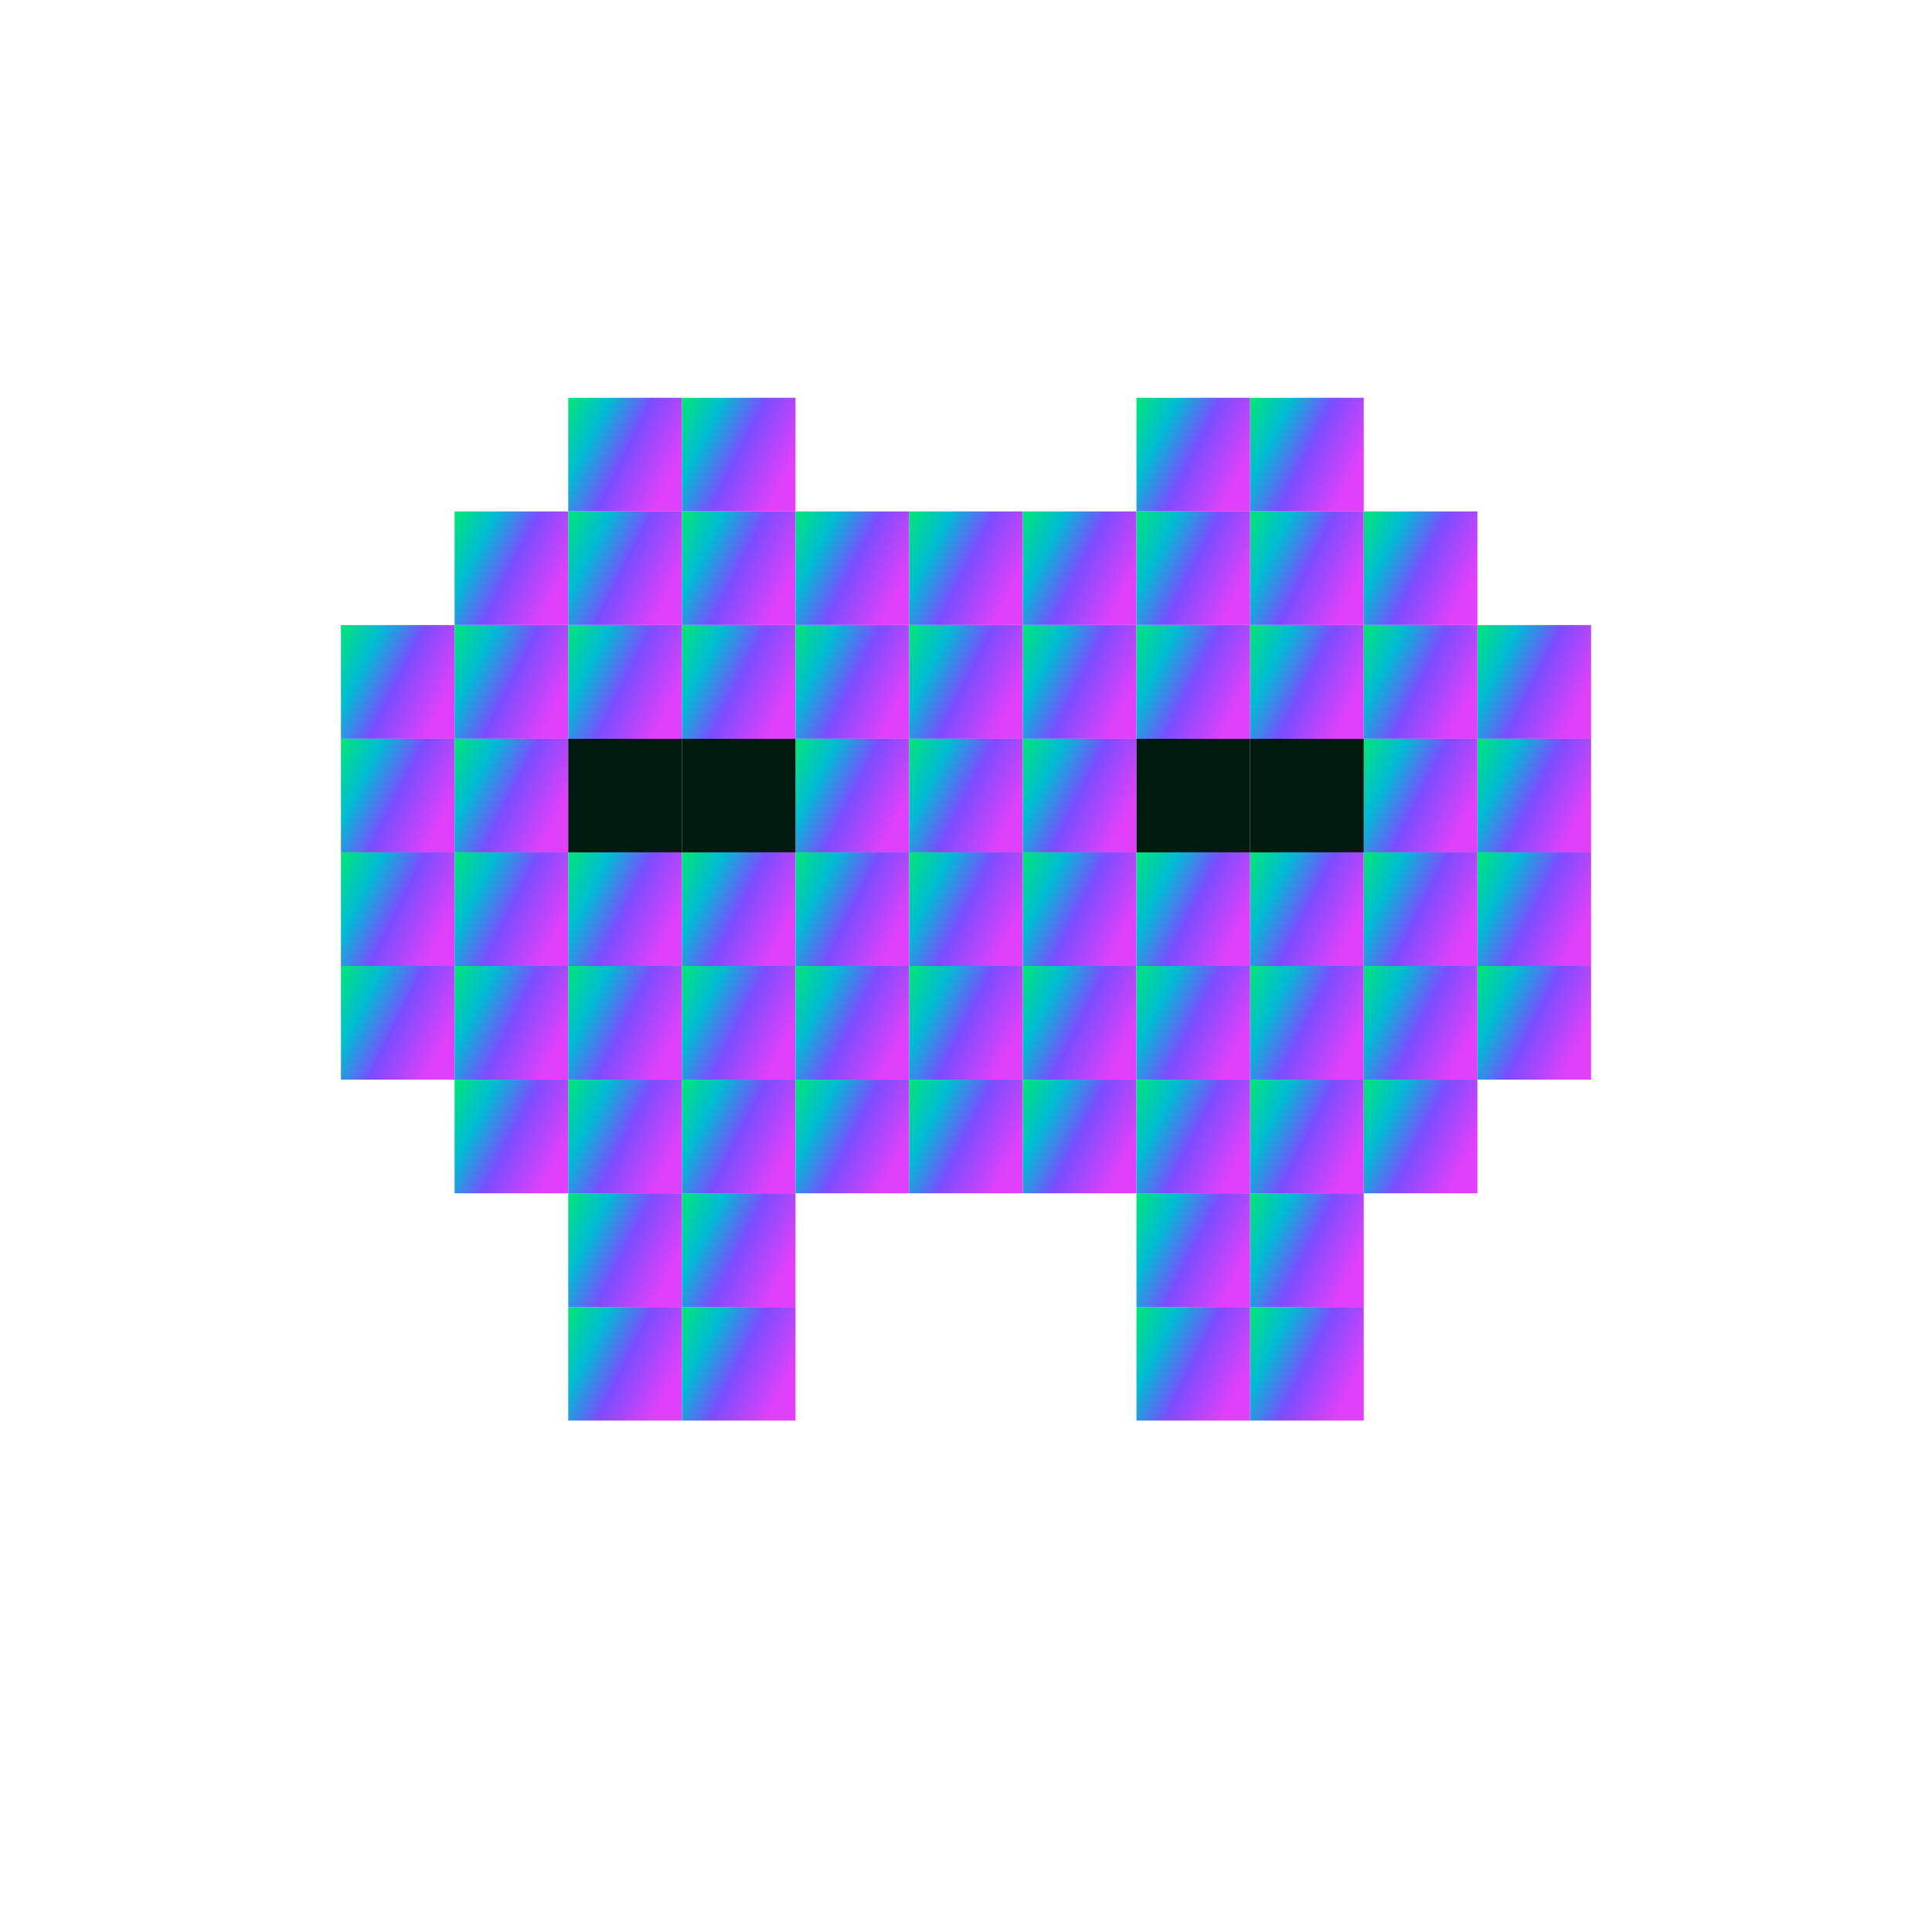
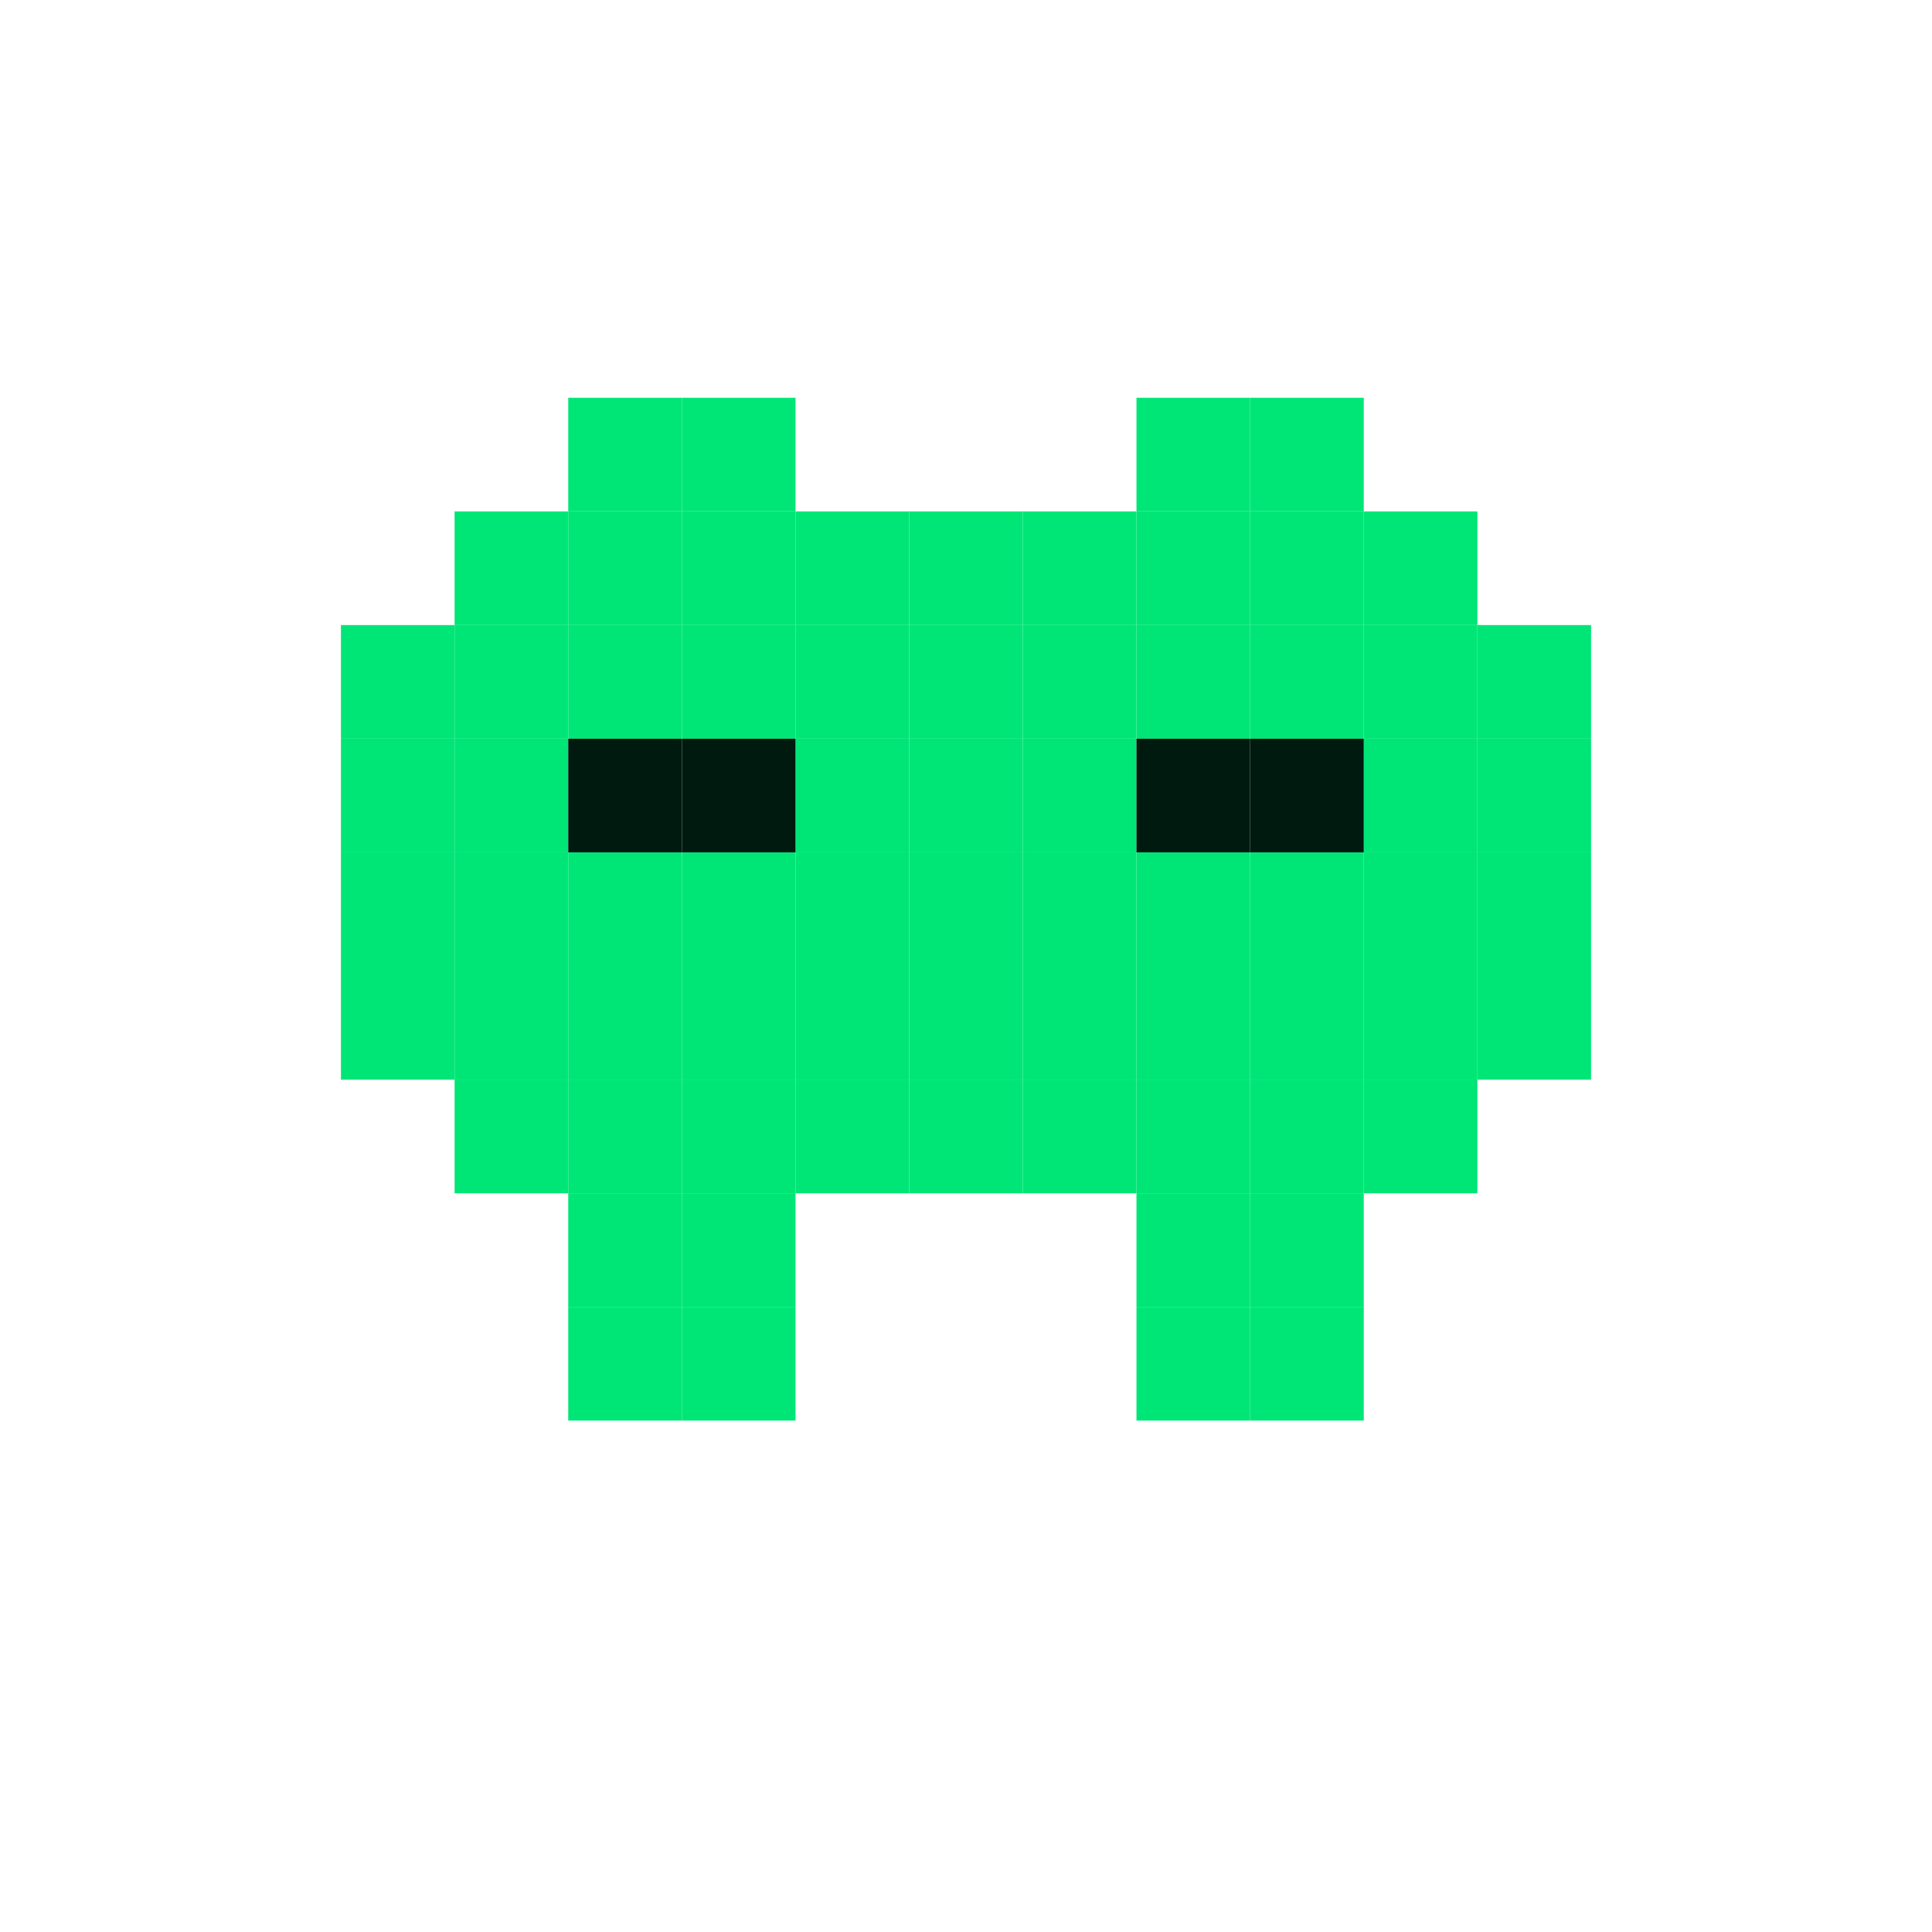
<svg xmlns="http://www.w3.org/2000/svg" viewBox="0 0 136 128" width="32" height="32">
-   <defs>
-     <linearGradient id="ar" x1="0" y1="0" x2="1" y2="0.5">
-       <stop offset="0%" stop-color="#00e676" />
-       <stop offset="30%" stop-color="#00bcd4" />
-       <stop offset="60%" stop-color="#7c4dff" />
-       <stop offset="100%" stop-color="#e040fb" />
-     </linearGradient>
-   </defs>
  <g id="mascot">
    <g id="body">
-       <rect x="40" y="24" width="8" height="8" fill="url(#ar)" />
-       <rect x="48" y="24" width="8" height="8" fill="url(#ar)" />
-       <rect x="80" y="24" width="8" height="8" fill="url(#ar)" />
-       <rect x="88" y="24" width="8" height="8" fill="url(#ar)" />
-       <rect x="32" y="32" width="8" height="8" fill="url(#ar)" />
-       <rect x="40" y="32" width="8" height="8" fill="url(#ar)" />
-       <rect x="48" y="32" width="8" height="8" fill="url(#ar)" />
-       <rect x="56" y="32" width="8" height="8" fill="url(#ar)" />
-       <rect x="64" y="32" width="8" height="8" fill="url(#ar)" />
-       <rect x="72" y="32" width="8" height="8" fill="url(#ar)" />
-       <rect x="80" y="32" width="8" height="8" fill="url(#ar)" />
-       <rect x="88" y="32" width="8" height="8" fill="url(#ar)" />
-       <rect x="96" y="32" width="8" height="8" fill="url(#ar)" />
-       <rect x="24" y="40" width="8" height="8" fill="url(#ar)" />
-       <rect x="32" y="40" width="8" height="8" fill="url(#ar)" />
-       <rect x="40" y="40" width="8" height="8" fill="url(#ar)" />
-       <rect x="48" y="40" width="8" height="8" fill="url(#ar)" />
-       <rect x="56" y="40" width="8" height="8" fill="url(#ar)" />
-       <rect x="64" y="40" width="8" height="8" fill="url(#ar)" />
-       <rect x="72" y="40" width="8" height="8" fill="url(#ar)" />
-       <rect x="80" y="40" width="8" height="8" fill="url(#ar)" />
-       <rect x="88" y="40" width="8" height="8" fill="url(#ar)" />
-       <rect x="96" y="40" width="8" height="8" fill="url(#ar)" />
-       <rect x="104" y="40" width="8" height="8" fill="url(#ar)" />
-       <rect x="24" y="48" width="8" height="8" fill="url(#ar)" />
-       <rect x="32" y="48" width="8" height="8" fill="url(#ar)" />
-       <rect x="56" y="48" width="8" height="8" fill="url(#ar)" />
-       <rect x="64" y="48" width="8" height="8" fill="url(#ar)" />
-       <rect x="72" y="48" width="8" height="8" fill="url(#ar)" />
-       <rect x="96" y="48" width="8" height="8" fill="url(#ar)" />
-       <rect x="104" y="48" width="8" height="8" fill="url(#ar)" />
-       <rect x="24" y="56" width="8" height="8" fill="url(#ar)" />
-       <rect x="32" y="56" width="8" height="8" fill="url(#ar)" />
-       <rect x="40" y="56" width="8" height="8" fill="url(#ar)" />
-       <rect x="48" y="56" width="8" height="8" fill="url(#ar)" />
-       <rect x="56" y="56" width="8" height="8" fill="url(#ar)" />
-       <rect x="64" y="56" width="8" height="8" fill="url(#ar)" />
-       <rect x="72" y="56" width="8" height="8" fill="url(#ar)" />
-       <rect x="80" y="56" width="8" height="8" fill="url(#ar)" />
-       <rect x="88" y="56" width="8" height="8" fill="url(#ar)" />
-       <rect x="96" y="56" width="8" height="8" fill="url(#ar)" />
-       <rect x="104" y="56" width="8" height="8" fill="url(#ar)" />
-       <rect x="24" y="64" width="8" height="8" fill="url(#ar)" />
-       <rect x="32" y="64" width="8" height="8" fill="url(#ar)" />
-       <rect x="40" y="64" width="8" height="8" fill="url(#ar)" />
-       <rect x="48" y="64" width="8" height="8" fill="url(#ar)" />
-       <rect x="56" y="64" width="8" height="8" fill="url(#ar)" />
-       <rect x="64" y="64" width="8" height="8" fill="url(#ar)" />
-       <rect x="72" y="64" width="8" height="8" fill="url(#ar)" />
-       <rect x="80" y="64" width="8" height="8" fill="url(#ar)" />
-       <rect x="88" y="64" width="8" height="8" fill="url(#ar)" />
-       <rect x="96" y="64" width="8" height="8" fill="url(#ar)" />
-       <rect x="104" y="64" width="8" height="8" fill="url(#ar)" />
-       <rect x="32" y="72" width="8" height="8" fill="url(#ar)" />
-       <rect x="40" y="72" width="8" height="8" fill="url(#ar)" />
-       <rect x="48" y="72" width="8" height="8" fill="url(#ar)" />
-       <rect x="56" y="72" width="8" height="8" fill="url(#ar)" />
-       <rect x="64" y="72" width="8" height="8" fill="url(#ar)" />
-       <rect x="72" y="72" width="8" height="8" fill="url(#ar)" />
-       <rect x="80" y="72" width="8" height="8" fill="url(#ar)" />
-       <rect x="88" y="72" width="8" height="8" fill="url(#ar)" />
-       <rect x="96" y="72" width="8" height="8" fill="url(#ar)" />
-       <rect x="40" y="80" width="8" height="8" fill="url(#ar)" />
-       <rect x="48" y="80" width="8" height="8" fill="url(#ar)" />
-       <rect x="80" y="80" width="8" height="8" fill="url(#ar)" />
-       <rect x="88" y="80" width="8" height="8" fill="url(#ar)" />
-       <rect x="40" y="88" width="8" height="8" fill="url(#ar)" />
-       <rect x="48" y="88" width="8" height="8" fill="url(#ar)" />
-       <rect x="80" y="88" width="8" height="8" fill="url(#ar)" />
-       <rect x="88" y="88" width="8" height="8" fill="url(#ar)" />
+       <rect x="40" y="24" width="8" height="8" fill="#00e676" />
+       <rect x="48" y="24" width="8" height="8" fill="#00e676" />
+       <rect x="80" y="24" width="8" height="8" fill="#00e676" />
+       <rect x="88" y="24" width="8" height="8" fill="#00e676" />
+       <rect x="32" y="32" width="8" height="8" fill="#00e676" />
+       <rect x="40" y="32" width="8" height="8" fill="#00e676" />
+       <rect x="48" y="32" width="8" height="8" fill="#00e676" />
+       <rect x="56" y="32" width="8" height="8" fill="#00e676" />
+       <rect x="64" y="32" width="8" height="8" fill="#00e676" />
+       <rect x="72" y="32" width="8" height="8" fill="#00e676" />
+       <rect x="80" y="32" width="8" height="8" fill="#00e676" />
+       <rect x="88" y="32" width="8" height="8" fill="#00e676" />
+       <rect x="96" y="32" width="8" height="8" fill="#00e676" />
+       <rect x="24" y="40" width="8" height="8" fill="#00e676" />
+       <rect x="32" y="40" width="8" height="8" fill="#00e676" />
+       <rect x="40" y="40" width="8" height="8" fill="#00e676" />
+       <rect x="48" y="40" width="8" height="8" fill="#00e676" />
+       <rect x="56" y="40" width="8" height="8" fill="#00e676" />
+       <rect x="64" y="40" width="8" height="8" fill="#00e676" />
+       <rect x="72" y="40" width="8" height="8" fill="#00e676" />
+       <rect x="80" y="40" width="8" height="8" fill="#00e676" />
+       <rect x="88" y="40" width="8" height="8" fill="#00e676" />
+       <rect x="96" y="40" width="8" height="8" fill="#00e676" />
+       <rect x="104" y="40" width="8" height="8" fill="#00e676" />
+       <rect x="24" y="48" width="8" height="8" fill="#00e676" />
+       <rect x="32" y="48" width="8" height="8" fill="#00e676" />
+       <rect x="56" y="48" width="8" height="8" fill="#00e676" />
+       <rect x="64" y="48" width="8" height="8" fill="#00e676" />
+       <rect x="72" y="48" width="8" height="8" fill="#00e676" />
+       <rect x="96" y="48" width="8" height="8" fill="#00e676" />
+       <rect x="104" y="48" width="8" height="8" fill="#00e676" />
+       <rect x="24" y="56" width="8" height="8" fill="#00e676" />
+       <rect x="32" y="56" width="8" height="8" fill="#00e676" />
+       <rect x="40" y="56" width="8" height="8" fill="#00e676" />
+       <rect x="48" y="56" width="8" height="8" fill="#00e676" />
+       <rect x="56" y="56" width="8" height="8" fill="#00e676" />
+       <rect x="64" y="56" width="8" height="8" fill="#00e676" />
+       <rect x="72" y="56" width="8" height="8" fill="#00e676" />
+       <rect x="80" y="56" width="8" height="8" fill="#00e676" />
+       <rect x="88" y="56" width="8" height="8" fill="#00e676" />
+       <rect x="96" y="56" width="8" height="8" fill="#00e676" />
+       <rect x="104" y="56" width="8" height="8" fill="#00e676" />
+       <rect x="24" y="64" width="8" height="8" fill="#00e676" />
+       <rect x="32" y="64" width="8" height="8" fill="#00e676" />
+       <rect x="40" y="64" width="8" height="8" fill="#00e676" />
+       <rect x="48" y="64" width="8" height="8" fill="#00e676" />
+       <rect x="56" y="64" width="8" height="8" fill="#00e676" />
+       <rect x="64" y="64" width="8" height="8" fill="#00e676" />
+       <rect x="72" y="64" width="8" height="8" fill="#00e676" />
+       <rect x="80" y="64" width="8" height="8" fill="#00e676" />
+       <rect x="88" y="64" width="8" height="8" fill="#00e676" />
+       <rect x="96" y="64" width="8" height="8" fill="#00e676" />
+       <rect x="104" y="64" width="8" height="8" fill="#00e676" />
+       <rect x="32" y="72" width="8" height="8" fill="#00e676" />
+       <rect x="40" y="72" width="8" height="8" fill="#00e676" />
+       <rect x="48" y="72" width="8" height="8" fill="#00e676" />
+       <rect x="56" y="72" width="8" height="8" fill="#00e676" />
+       <rect x="64" y="72" width="8" height="8" fill="#00e676" />
+       <rect x="72" y="72" width="8" height="8" fill="#00e676" />
+       <rect x="80" y="72" width="8" height="8" fill="#00e676" />
+       <rect x="88" y="72" width="8" height="8" fill="#00e676" />
+       <rect x="96" y="72" width="8" height="8" fill="#00e676" />
+       <rect x="40" y="80" width="8" height="8" fill="#00e676" />
+       <rect x="48" y="80" width="8" height="8" fill="#00e676" />
+       <rect x="80" y="80" width="8" height="8" fill="#00e676" />
+       <rect x="88" y="80" width="8" height="8" fill="#00e676" />
+       <rect x="40" y="88" width="8" height="8" fill="#00e676" />
+       <rect x="48" y="88" width="8" height="8" fill="#00e676" />
+       <rect x="80" y="88" width="8" height="8" fill="#00e676" />
+       <rect x="88" y="88" width="8" height="8" fill="#00e676" />
    </g>
    <g id="eyes">
      <rect x="40" y="48" width="8" height="8" fill="#001a0f" />
      <rect x="48" y="48" width="8" height="8" fill="#001a0f" />
      <rect x="80" y="48" width="8" height="8" fill="#001a0f" />
      <rect x="88" y="48" width="8" height="8" fill="#001a0f" />
    </g>
  </g>
</svg>
